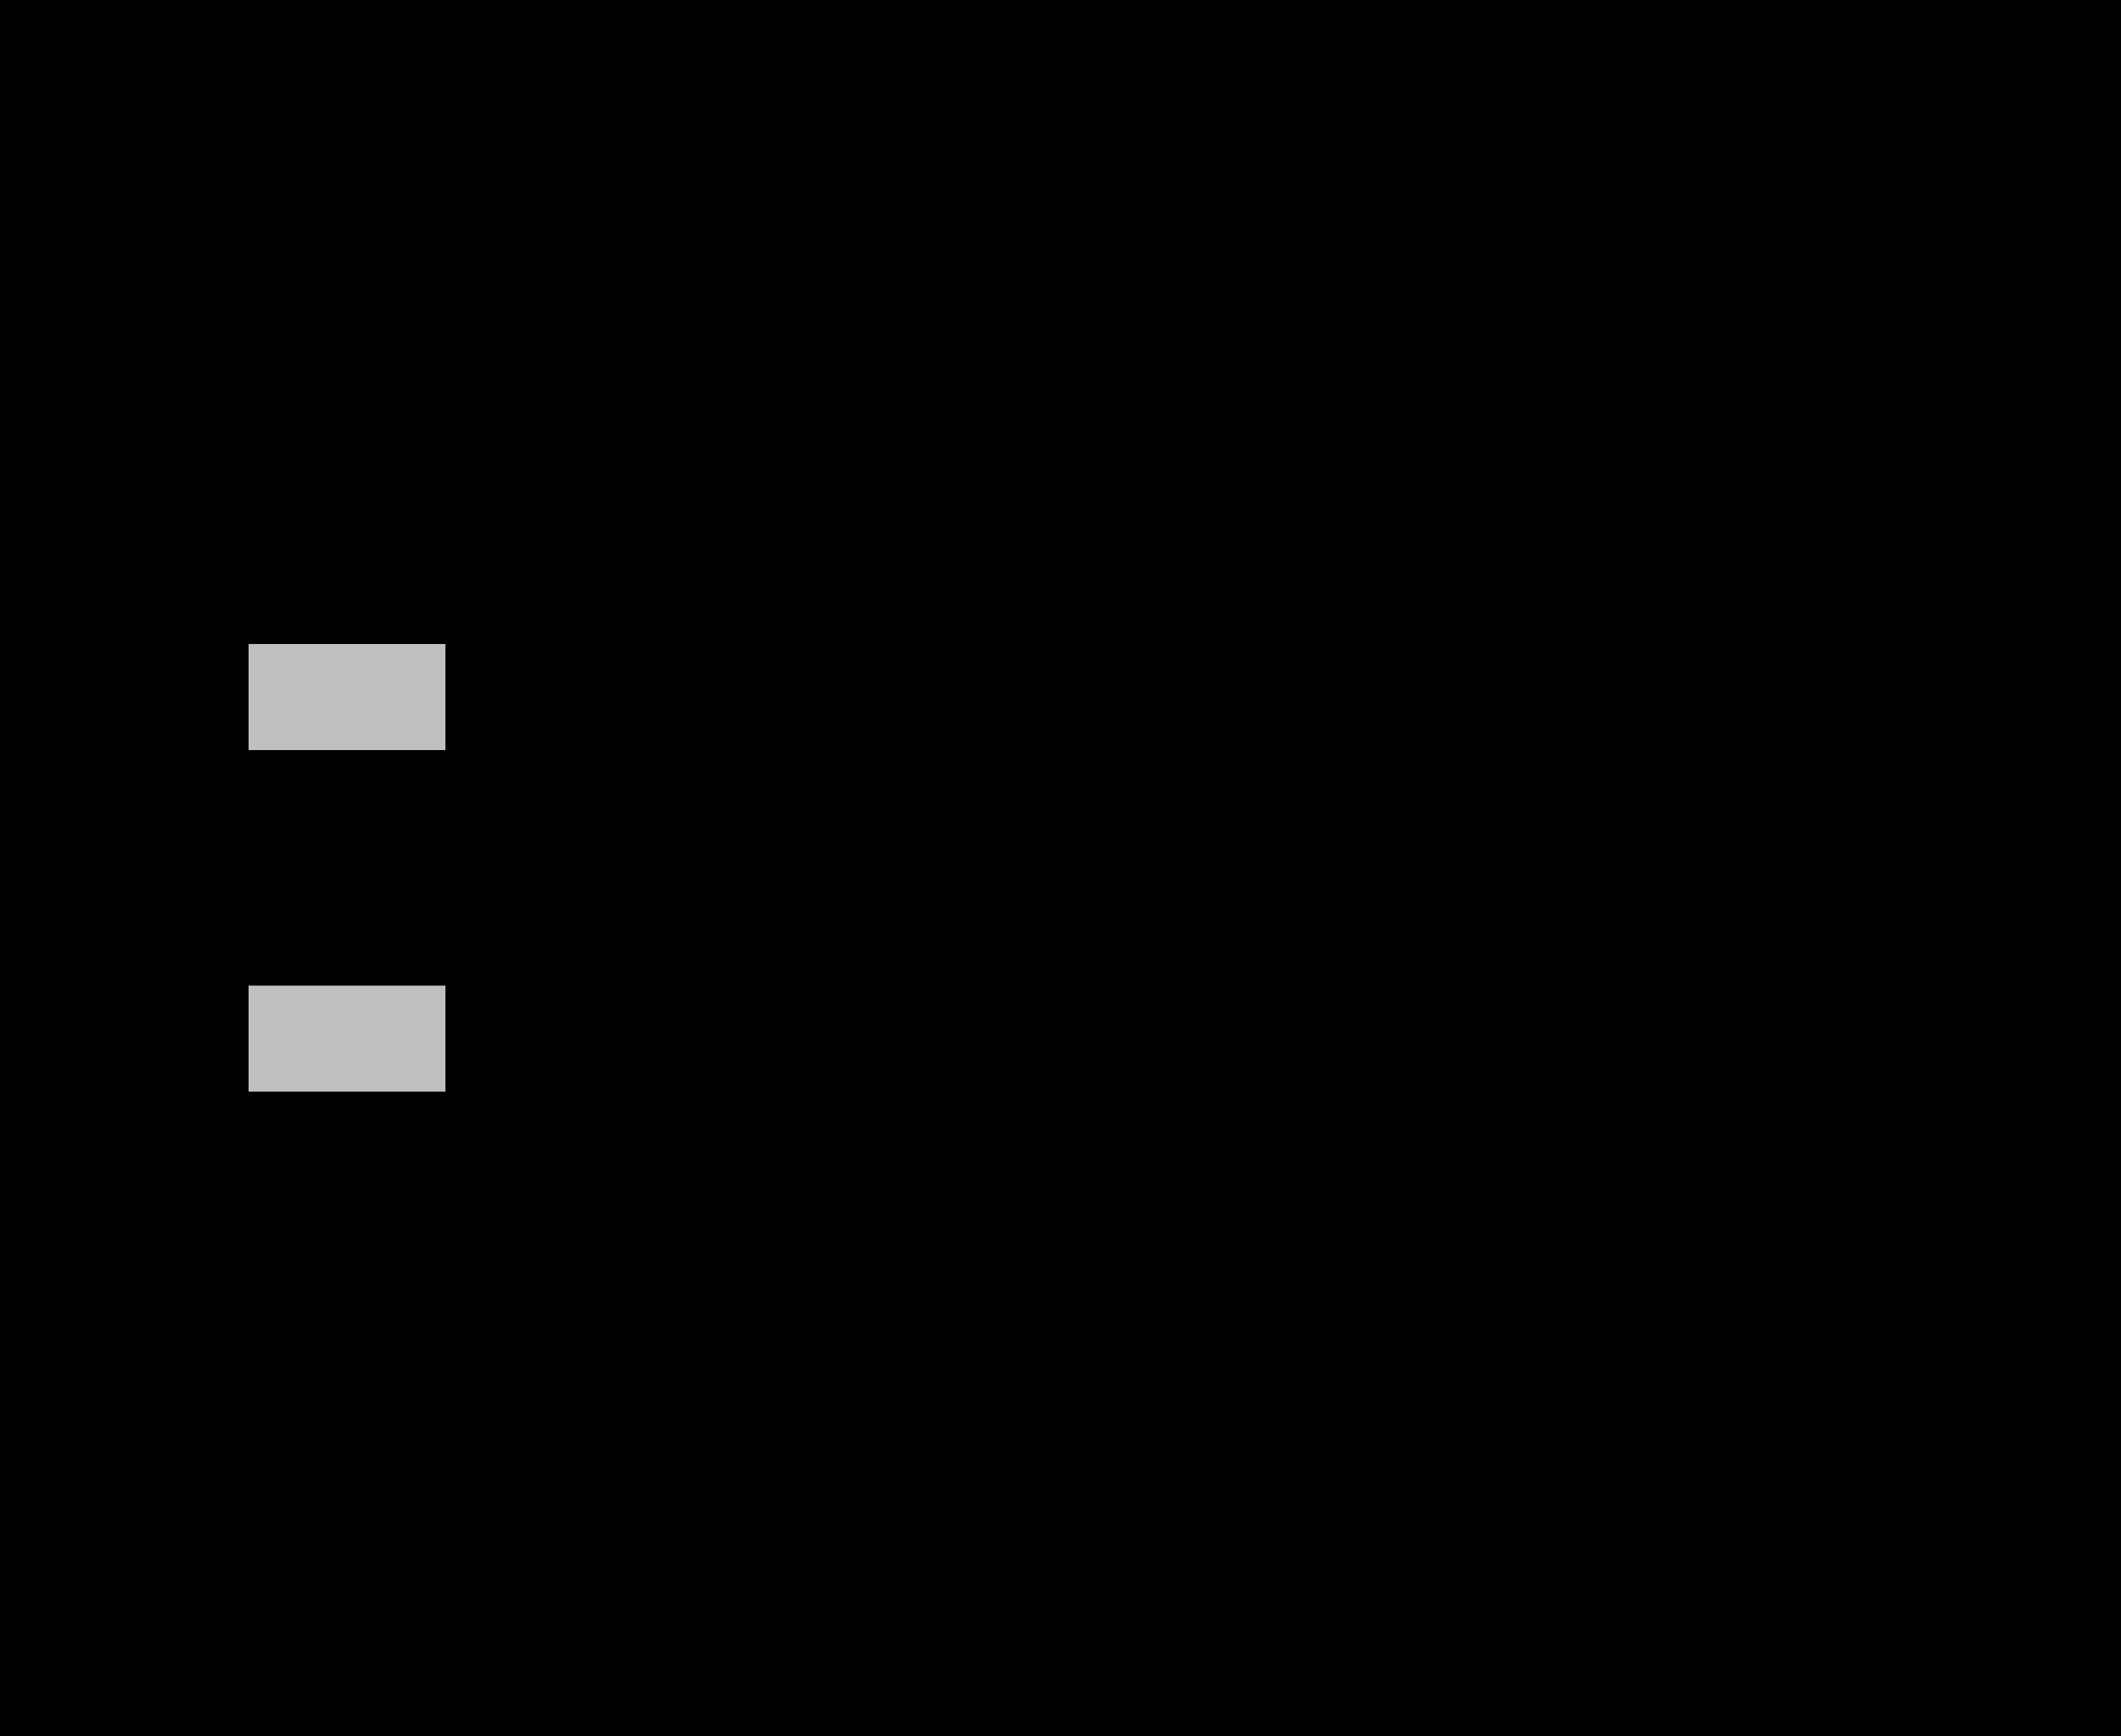
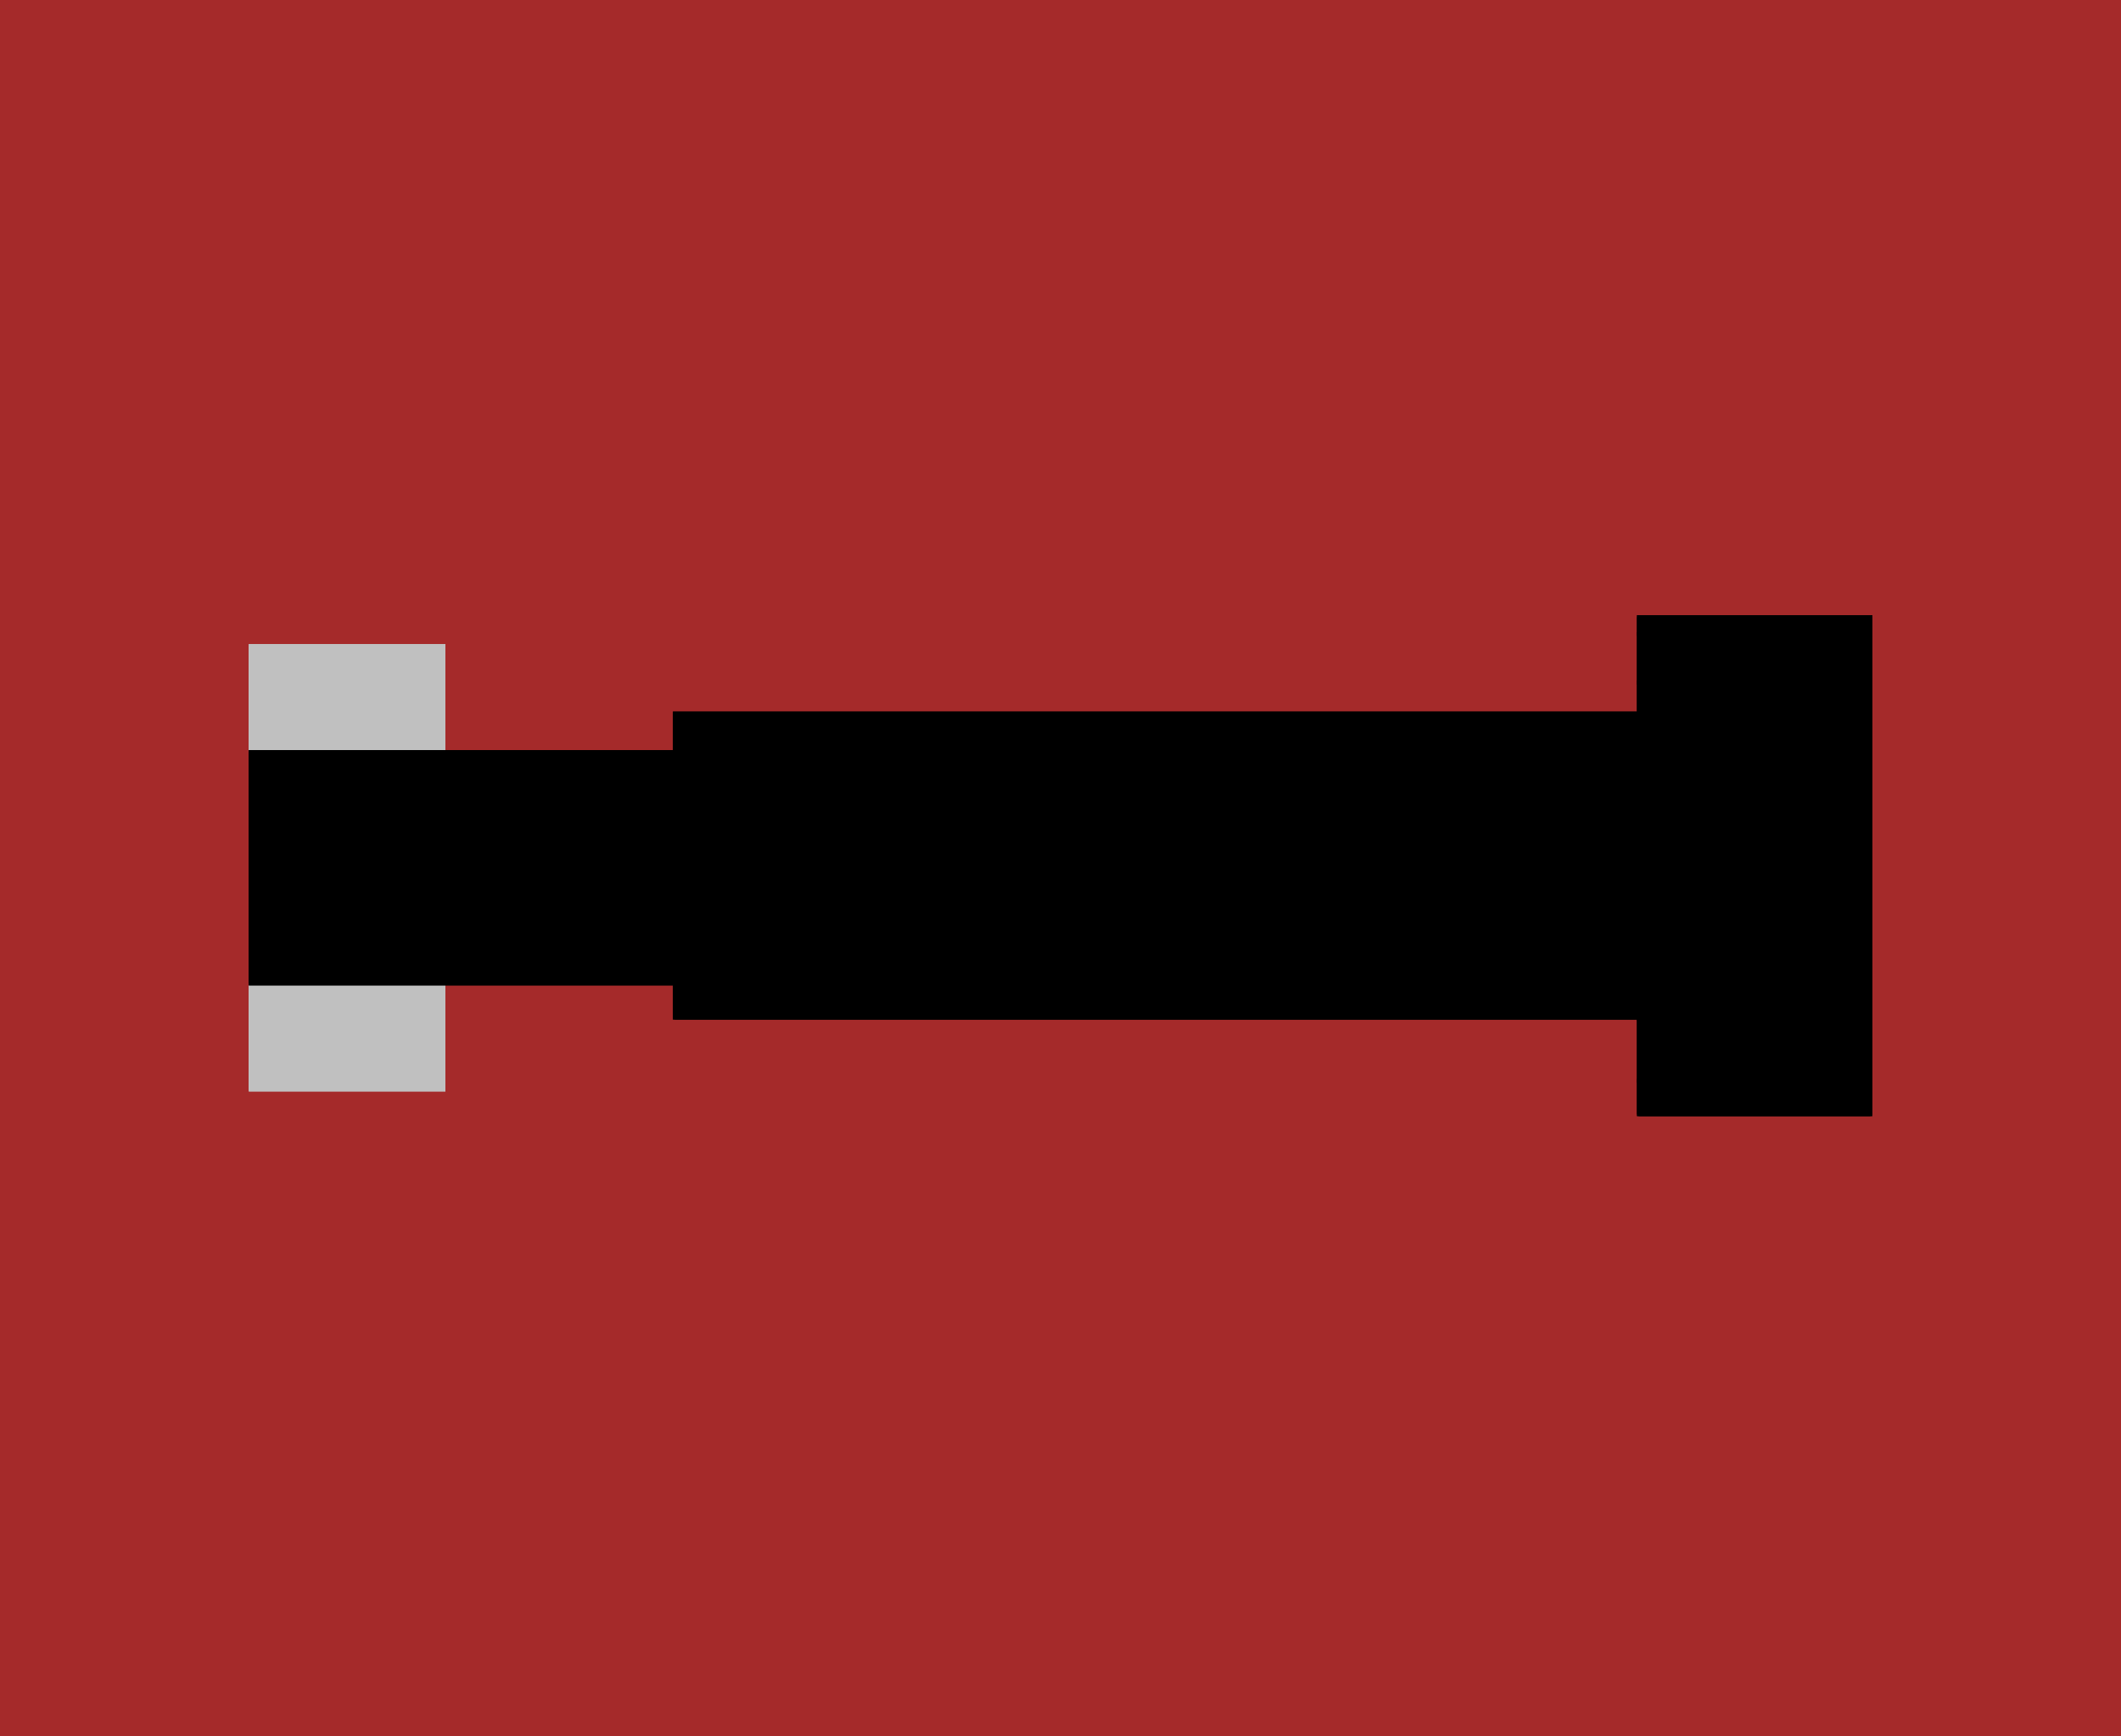
<svg xmlns="http://www.w3.org/2000/svg" baseProfile="tiny" height="45mm" width="55mm" viewBox="-27.5 -22.5 55 45" version="1.1" stroke="black" stroke-width=".1" fill="none">
-   <path fill="#000000" stroke="#000000" d="M-27.5 22.5 L-27.5 22.5 L27.5 22.5 L27.5 22.5 z" />
-   <path fill="#000000" stroke="#000000" d="M-27.5 -22.5 L-27.5 -22.5 L-27.5 22.5 L-27.5 22.5 z" />
-   <path fill="#000000" stroke="#000000" d="M27.5 -22.5 L27.5 -22.5 L-27.5 -22.5 L-27.5 -22.5 z" />
-   <path fill="#000000" stroke="#000000" d="M27.5 22.5 L27.5 22.5 L27.5 -22.5 L27.5 -22.5 z" />
-   <path fill="#000000" stroke="#000000" d="M-27.5 22.5 L27.5 22.5 L27.5 -22.5 L-27.5 -22.5 z" />
-   <path fill="#000000" stroke="#000000" d="M-27.5 22.5 L-27.5 -22.5 L27.5 -22.5 L27.5 22.5 z" />
-   <path fill="#000000" stroke="#000000" d="M-16 -2.875 L-16 -2.817 L-16 -2.598 L-10 -2.598 L-10 -3 L-16 -3 z" />
-   <path fill="#000000" stroke="#000000" d="M-16 -2.598 L-16 -2.099 L-16 -1.5 L-10 -1.5 L-10 -2.598 z" />
-   <path fill="#000000" stroke="#000000" d="M-10 -0.88 L-10 -1.5 L-16 -1.5 L-16 -0.818 L-16 0 L-10 0 z" />
-   <path fill="#000000" stroke="#000000" d="M-16 0.682 L-16 1.5 L-16 1.5 L-10 1.5 L-10 0.234 L-10 0 L-16 0 z" />
-   <path fill="#000000" stroke="#000000" d="M-10 1.879 L-10 1.5 L-16 1.5 L-16 1.999 L-16 2.598 L-10 2.598 z" />
-   <path fill="#000000" stroke="#000000" d="M-10 2.615 L-10 2.598 L-16 2.598 L-16 2.781 L-16 3 L-10 3 L-10 2.849 z" />
-   <path fill="#000000" stroke="#000000" d="M-16 2.817 L-16 2.598 L-10 2.598 L-10 3 L-16 3 z" />
-   <path fill="#000000" stroke="#000000" d="M-16 -0.682 L-16 -1.5 L-10 -1.5 L-10 -0.338 L-10 3.673940397442059e-16 L-16 3.673940397442059e-16 z" />
-   <path fill="#000000" stroke="#000000" d="M-10 1.613 L-10 2.451 L-10 2.598 L-16 2.598 L-16 2.099 L-16 1.842 L-16 1.5 L-10 1.5 z" />
-   <path fill="#000000" stroke="#000000" d="M-16 1.033 L-16 0.818 L-16 3.673940397442059e-16 L-10 3.673940397442059e-16 L-10 1.5 L-16 1.5 z" />
-   <path fill="#000000" stroke="#000000" d="M-10 -2.059 L-10 -1.5 L-16 -1.5 L-16 -1.5 L-16 -1.999 L-16 -2.598 L-10 -2.598 L-10 -2.597 L-10 -2.317 z" />
-   <path fill="#000000" stroke="#000000" d="M-16 -2.781 L-16 -2.875 L-16 -3 L-10 -3 L-10 -2.598 L-16 -2.598 z" />
-   <path fill="#000000" stroke="#000000" d="M-20 -3.45 L-20 -3.48 L-20 -4.84 L-20 -5.75 L-16 -5.75 L-16 -2.875 L-20 -2.875 z" />
-   <path fill="#000000" stroke="#000000" d="M-20 -5.175 L-20 -3.933 L-20 -2.875 L-16 -2.875 L-16 -5.75 L-20 -5.75 z" />
-   <path fill="#000000" stroke="#000000" d="M-20 2.988 L-20 3.45 L-20 4.007 L-20 5.133 L-20 5.75 L-16 5.75 L-16 2.875 L-20 2.875 z" />
-   <path fill="#000000" stroke="#000000" d="M-20 -2.503 L-20 -1.725 L-20 -0.531 L-20 1.339 L-20 2.875 L-16 2.875 L-16 -2.875 L-20 -2.875 z" />
-   <path fill="#000000" stroke="#000000" d="M-20 1.34 L-20 -1.233 L-20 -2.875 L-16 -2.875 L-16 2.875 L-20 2.875 L-20 1.725 z" />
-   <path fill="#000000" stroke="#000000" d="M-20 5.175 L-20 4.228 L-20 2.875 L-16 2.875 L-16 5.75 L-20 5.75 z" />
-   <path fill="#000000" stroke="#000000" d="M-16 2.875 L-16 5.75 L-16 2.875 L-16 -2.875 L-16 -5.75 L-16 -2.875 M-16 2.781 L-16 2.598 L-16 1.999 L-16 1.5 L-16 1.5 L-16 0.682 L-16 0 L-16 -0.818 L-16 -1.5 L-16 -2.099 L-16 -2.598 L-16 -2.817 L-16 -2.875 L-16 -3 L-16 -2.875 L-16 -2.781 L-16 -2.598 L-16 -1.999 L-16 -1.5 L-16 -1.5 L-16 -0.682 L-16 3.6739403974420594e-16 L-16 0.818 L-16 1.033 L-16 1.5 L-16 1.842 L-16 2.099 L-16 2.598 L-16 2.817 L-16 3 z" />
-   <path fill="#000000" stroke="#000000" d="M-10 -10 L-10 10 L-20 10 L-20 -10 z" />
-   <path fill="#000000" stroke="#000000" d="M-10 -10 L-10 -10 L-20 -10 L-20 -10 z" />
-   <path fill="#000000" stroke="#000000" d="M-10 -9 L-10 -10 L-20 -10 L-20 -9 z" />
-   <path fill="#000000" stroke="#000000" d="M-10 -8.56 L-10 -9 L-20 -9 L-20 -8.56 z" />
-   <path fill="#000000" stroke="#000000" d="M-10 -7.281 L-10 -8.56 L-20 -8.56 L-20 -7.281 z" />
-   <path fill="#000000" stroke="#000000" d="M-10 -5.29 L-10 -7.281 L-20 -7.281 L-20 -5.29 z" />
-   <path fill="#000000" stroke="#000000" d="M-10 -2.781 L-10 -5.29 L-20 -5.29 L-20 -2.781 z" />
-   <path fill="#000000" stroke="#000000" d="M-10 0 L-10 -2.781 L-20 -2.781 L-20 0 z" />
-   <path fill="#000000" stroke="#000000" d="M-10 2.781 L-10 0 L-20 0 L-20 2.781 z" />
-   <path fill="#000000" stroke="#000000" d="M-10 5.29 L-10 2.781 L-20 2.781 L-20 5.29 z" />
-   <path fill="#000000" stroke="#000000" d="M-10 7.281 L-10 5.29 L-20 5.29 L-20 7.281 z" />
-   <path fill="#000000" stroke="#000000" d="M-10 8.56 L-10 7.281 L-20 7.281 L-20 8.56 z" />
-   <path fill="#000000" stroke="#000000" d="M-10 9 L-10 8.56 L-20 8.56 L-20 9 z" />
-   <path fill="#000000" stroke="#000000" d="M-10 10 L-10 9 L-20 9 L-20 10 z" />
-   <path fill="#000000" stroke="#000000" d="M-10 10 L-10 10 L-20 10 L-20 10 z" />
-   <path fill="#000000" stroke="#000000" d="M-20 -2.781 L-20 -5.29 L-20 -7.281 L-20 -8.56 L-20 -9 L-20 -10 L-20 -10 L-20 10 L-20 10 L-20 9 L-20 8.56 L-20 7.281 L-20 5.29 L-20 2.781 L-20 0 M-20 2.875 L-20 1.339 L-20 -0.531 L-20 -1.725 L-20 -2.503 L-20 -2.875 L-20 -3.933 L-20 -5.175 L-20 -5.75 L-20 -4.84 L-20 -3.48 L-20 -3.45 L-20 -2.875 L-20 -1.233 L-20 1.34 L-20 1.725 L-20 2.875 L-20 4.228 L-20 5.175 L-20 5.75 L-20 5.133 L-20 4.007 L-20 3.45 L-20 2.988 z" />
-   <path fill="#000000" stroke="#000000" d="M-10 -2.781 L-10 0 L-10 2.781 L-10 5.29 L-10 7.281 L-10 8.56 L-10 9 L-10 10 L-10 10 L-10 -10 L-10 -10 L-10 -9 L-10 -8.56 L-10 -7.281 L-10 -5.29 M-10 1.5 L-10 3.6739403974420594e-16 L-10 -0.338 L-10 -1.5 L-10 -2.059 L-10 -2.317 L-10 -2.597 L-10 -2.598 L-10 -3 L-10 -2.598 L-10 -1.5 L-10 -0.88 L-10 0 L-10 0.234 L-10 1.5 L-10 1.879 L-10 2.598 L-10 2.615 L-10 2.849 L-10 3 L-10 3 L-10 2.598 L-10 2.451 L-10 1.613 z" />
-   <path fill="#000000" stroke="#000000" d="M15 -6.5 L15 -6.061 L20 -6.061 L20 -6.134 L20 -6.5 z" />
-   <path fill="#000000" stroke="#000000" d="M20 -5.013 L20 -5.619 L20 -6.061 L15 -6.061 L15 -4.804 L20 -4.804 z" />
-   <path fill="#000000" stroke="#000000" d="M20 -3.303 L20 -4.529 L20 -4.804 L15 -4.804 L15 -2.897 L20 -2.897 L20 -3.215 z" />
-   <path fill="#000000" stroke="#000000" d="M15 -6.061 L15 -6.5 L20 -6.5 L20 -6.427 L20 -6.061 z" />
-   <path fill="#000000" stroke="#000000" d="M20 3.561 L20 1.779 L15 1.779 L15 3.917 L20 3.917 z" />
-   <path fill="#000000" stroke="#000000" d="M15 3.917 L15 5.526 L20 5.526 L20 5.258 L20 3.917 z" />
-   <path fill="#000000" stroke="#000000" d="M20 1.489 L20 1.382 L20 -0.441 L20 -0.6 L15 -0.6 L15 1.779 L20 1.779 z" />
-   <path fill="#000000" stroke="#000000" d="M20 -0.983 L20 -1.94 L20 -2.897 L15 -2.897 L15 -0.6 L20 -0.6 z" />
-   <path fill="#000000" stroke="#000000" d="M20 6.246 L20 5.526 L15 5.526 L15 6.389 L20 6.389 z" />
-   <path fill="#000000" stroke="#000000" d="M20 6.389 L20 6.389 L20 6.389 L15 6.389 L15 6.389 L20 6.389 z" />
-   <path fill="#000000" stroke="#000000" d="M20 5.67 L20 5.722 L20 6.389 L15 6.389 L15 5.526 L20 5.526 z" />
-   <path fill="#000000" stroke="#000000" d="M20 5.526 L15 5.526 L15 3.917 L20 3.917 L20 4.068 L20 4.185 z" />
-   <path fill="#000000" stroke="#000000" d="M20 1.783 L20 2.135 L20 3.917 L15 3.917 L15 1.779 L20 1.779 z" />
-   <path fill="#000000" stroke="#000000" d="M15 1.779 L15 -0.6 L20 -0.6 L20 -0.203 L20 1.779 z" />
-   <path fill="#000000" stroke="#000000" d="M15 -4.804 L15 -6.061 L20 -6.061 L20 -5.851 L20 -4.804 z" />
-   <path fill="#000000" stroke="#000000" d="M15 -0.6 L15 -2.897 L20 -2.897 L20 -2.514 L20 -0.868 L20 -0.6 z" />
-   <path fill="#000000" stroke="#000000" d="M20 -4.486 L20 -3.576 L20 -2.897 L15 -2.897 L15 -4.804 L20 -4.804 z" />
-   <path fill="#000000" stroke="#000000" d="M15 -6.061 L15 -6.5 L15 -6.061 L15 -4.804 L15 -2.897 L15 -0.6 L15 1.779 L15 3.917 L15 5.526 L15 6.389 L15 6.389 L15 5.526 L15 3.917 L15 1.779 L15 -0.6 L15 -2.897 L15 -4.804 M15 -3.542 L15 -2.272 L15 -1.512 L15 -0.482 L15 1.418 L15 2.994 L15 3.884 L15 3.884 L15 2.994 L15 2.541 L15 1.418 L15 -0.395 L15 -0.482 L15 -0.856 L15 -2.272 L15 -3.542 L15 -4 z" />
-   <path fill="#000000" stroke="#000000" d="M10 -3.633 L10 -3.575 L10 -3.542 L15 -3.542 L15 -4 L10 -4 z" />
-   <path fill="#000000" stroke="#000000" d="M10 -2.526 L10 -2.32 L10 -2.272 L15 -2.272 L15 -3.542 L10 -3.542 z" />
-   <path fill="#000000" stroke="#000000" d="M10 -3.542 L10 -3.908 L10 -4 L15 -4 L15 -3.542 z" />
-   <path fill="#000000" stroke="#000000" d="M10 1.038 L10 1.339 L10 1.418 L15 1.418 L15 -0.482 L10 -0.482 z" />
-   <path fill="#000000" stroke="#000000" d="M10 2.994 L15 2.994 L15 1.418 L10 1.418 L10 2.679 z" />
-   <path fill="#000000" stroke="#000000" d="M10 3.706 L10 3.884 L15 3.884 L15 2.994 L10 2.994 z" />
-   <path fill="#000000" stroke="#000000" d="M15 -1.512 L15 -2.272 L10 -2.272 L10 -0.84 L10 -0.74 L10 -0.482 L15 -0.482 z" />
-   <path fill="#000000" stroke="#000000" d="M15 3.884 L15 3.884 L10 3.884 L10 3.884 L10 3.884 L10 3.884 z" />
-   <path fill="#000000" stroke="#000000" d="M15 2.994 L15 3.884 L10 3.884 L10 3.172 L10 2.994 z" />
-   <path fill="#000000" stroke="#000000" d="M15 -0.395 L15 1.418 L10 1.418 L10 0.733 L10 -0.102 L10 -0.482 L15 -0.482 z" />
-   <path fill="#000000" stroke="#000000" d="M15 2.541 L15 2.994 L10 2.994 L10 2.844 L10 1.734 L10 1.418 L15 1.418 z" />
-   <path fill="#000000" stroke="#000000" d="M10 -2.272 L10 -3.288 L10 -3.542 L15 -3.542 L15 -2.272 z" />
-   <path fill="#000000" stroke="#000000" d="M15 -0.856 L15 -0.482 L10 -0.482 L10 -1.849 L10 -1.914 L10 -2.272 L15 -2.272 z" />
-   <path fill="#000000" stroke="#000000" d="M10 10 L10 -10 L20 -10 L20 10 z" />
-   <path fill="#000000" stroke="#000000" d="M10 10 L10 10 L20 10 L20 10 z" />
-   <path fill="#000000" stroke="#000000" d="M10 9 L10 10 L20 10 L20 9 z" />
-   <path fill="#000000" stroke="#000000" d="M10 8.56 L10 9 L20 9 L20 8.56 z" />
-   <path fill="#000000" stroke="#000000" d="M10 7.281 L10 8.56 L20 8.56 L20 7.281 z" />
-   <path fill="#000000" stroke="#000000" d="M10 5.29 L10 7.281 L20 7.281 L20 5.29 z" />
-   <path fill="#000000" stroke="#000000" d="M10 2.781 L10 5.29 L20 5.29 L20 2.781 z" />
-   <path fill="#000000" stroke="#000000" d="M10 0 L10 2.781 L20 2.781 L20 0 z" />
-   <path fill="#000000" stroke="#000000" d="M10 -2.781 L10 0 L20 0 L20 -2.781 z" />
-   <path fill="#000000" stroke="#000000" d="M10 -5.29 L10 -2.781 L20 -2.781 L20 -5.29 z" />
-   <path fill="#000000" stroke="#000000" d="M10 -7.281 L10 -5.29 L20 -5.29 L20 -7.281 z" />
-   <path fill="#000000" stroke="#000000" d="M10 -8.56 L10 -7.281 L20 -7.281 L20 -8.56 z" />
-   <path fill="#000000" stroke="#000000" d="M10 -9 L10 -8.56 L20 -8.56 L20 -9 z" />
-   <path fill="#000000" stroke="#000000" d="M10 -10 L10 -9 L20 -9 L20 -10 z" />
-   <path fill="#000000" stroke="#000000" d="M10 -10 L10 -10 L20 -10 L20 -10 z" />
-   <path fill="#000000" stroke="#000000" d="M20 2.781 L20 5.29 L20 7.281 L20 8.56 L20 9 L20 10 L20 10 L20 -10 L20 -10 L20 -9 L20 -8.56 L20 -7.281 L20 -5.29 L20 -2.781 L20 0 M20 -3.215 L20 -2.897 L20 -1.94 L20 -0.983 L20 -0.6 L20 -0.441 L20 1.382 L20 1.489 L20 1.779 L20 3.561 L20 3.917 L20 5.258 L20 5.526 L20 6.246 L20 6.389 L20 6.389 L20 6.389 L20 6.389 L20 5.722 L20 5.67 L20 5.526 L20 4.185 L20 4.068 L20 3.917 L20 2.135 L20 1.783 L20 1.779 L20 -0.203 L20 -0.6 L20 -0.868 L20 -2.514 L20 -2.897 L20 -3.576 L20 -4.486 L20 -4.804 L20 -5.851 L20 -6.061 L20 -6.427 L20 -6.5 L20 -6.134 L20 -6.061 L20 -5.619 L20 -5.013 L20 -4.804 L20 -4.529 L20 -3.303 z" />
-   <path fill="#000000" stroke="#000000" d="M10 2.781 L10 0 L10 -2.781 L10 -5.29 L10 -7.281 L10 -8.56 L10 -9 L10 -10 L10 -10 L10 10 L10 10 L10 9 L10 8.56 L10 7.281 L10 5.29 M10 -4 L10 -3.908 L10 -3.542 L10 -3.288 L10 -2.272 L10 -1.914 L10 -1.849 L10 -0.482 L10 -0.102 L10 0.733 L10 1.418 L10 1.734 L10 2.844 L10 2.994 L10 3.172 L10 3.884 L10 3.884 L10 3.884 L10 3.884 L10 3.706 L10 2.994 L10 2.679 L10 1.418 L10 1.339 L10 1.038 L10 -0.482 L10 -0.74 L10 -0.84 L10 -2.272 L10 -2.32 L10 -2.526 L10 -3.542 L10 -3.575 L10 -3.633 z" />
+   <path fill="#a52a2a" stroke="#a52a2a" d="M-27.5 22.5 L-27.5 22.5 L27.5 22.5 L27.5 22.5 z" />
+   <path fill="#a52a2a" stroke="#a52a2a" d="M-27.5 -22.5 L-27.5 -22.5 L-27.5 22.5 L-27.5 22.5 z" />
+   <path fill="#a52a2a" stroke="#a52a2a" d="M27.5 -22.5 L27.5 -22.5 L-27.5 -22.5 L-27.5 -22.5 z" />
+   <path fill="#a52a2a" stroke="#a52a2a" d="M27.5 22.5 L27.5 22.5 L27.5 -22.5 L27.5 -22.5 z" />
+   <path fill="#a52a2a" stroke="#a52a2a" d="M-27.5 22.5 L27.5 22.5 L27.5 -22.5 L-27.5 -22.5 z" />
+   <path fill="#a52a2a" stroke="#a52a2a" d="M-27.5 22.5 L-27.5 -22.5 L27.5 -22.5 L27.5 22.5 z" />
+   <path fill="#a52a2a" stroke="#a52a2a" d="M-16 -2.875 L-16 -2.817 L-16 -2.598 L-10 -2.598 L-10 -3 L-16 -3 z" />
+   <path fill="#a52a2a" stroke="#a52a2a" d="M-16 -2.598 L-16 -2.099 L-16 -1.5 L-10 -1.5 L-10 -2.598 z" />
+   <path fill="#a52a2a" stroke="#a52a2a" d="M-10 -0.88 L-10 -1.5 L-16 -1.5 L-16 -0.818 L-16 0 L-10 0 z" />
+   <path fill="#a52a2a" stroke="#a52a2a" d="M-16 0.682 L-16 1.5 L-16 1.5 L-10 1.5 L-10 0.234 L-10 0 L-16 0 z" />
+   <path fill="#a52a2a" stroke="#a52a2a" d="M-10 1.879 L-10 1.5 L-16 1.5 L-16 1.999 L-16 2.598 L-10 2.598 z" />
+   <path fill="#a52a2a" stroke="#a52a2a" d="M-10 2.615 L-10 2.598 L-16 2.598 L-16 2.781 L-16 3 L-10 3 L-10 2.849 z" />
+   <path fill="#a52a2a" stroke="#a52a2a" d="M-10 3 L-16 3 L-16 2.817 L-16 2.598 L-10 2.598 z" />
+   <path fill="#a52a2a" stroke="#a52a2a" d="M-16 -0.682 L-16 -1.5 L-10 -1.5 L-10 -0.338 L-10 3.673940397442059e-16 L-16 3.673940397442059e-16 z" />
+   <path fill="#a52a2a" stroke="#a52a2a" d="M-10 1.613 L-10 2.451 L-10 2.598 L-16 2.598 L-16 2.099 L-16 1.842 L-16 1.5 L-10 1.5 z" />
+   <path fill="#a52a2a" stroke="#a52a2a" d="M-16 1.033 L-16 0.818 L-16 3.673940397442059e-16 L-10 3.673940397442059e-16 L-10 1.5 L-16 1.5 z" />
+   <path fill="#a52a2a" stroke="#a52a2a" d="M-10 -2.059 L-10 -1.5 L-16 -1.5 L-16 -1.5 L-16 -1.999 L-16 -2.598 L-10 -2.598 L-10 -2.597 L-10 -2.317 z" />
+   <path fill="#a52a2a" stroke="#a52a2a" d="M-16 -2.781 L-16 -2.875 L-16 -3 L-10 -3 L-10 -2.598 L-16 -2.598 z" />
+   <path fill="#a52a2a" stroke="#a52a2a" d="M-20 -3.45 L-20 -3.48 L-20 -4.84 L-20 -5.75 L-16 -5.75 L-16 -2.875 L-20 -2.875 z" />
+   <path fill="#a52a2a" stroke="#a52a2a" d="M-20 -5.175 L-20 -3.933 L-20 -2.875 L-16 -2.875 L-16 -5.75 L-20 -5.75 z" />
+   <path fill="#a52a2a" stroke="#a52a2a" d="M-20 2.988 L-20 3.45 L-20 4.007 L-20 5.133 L-20 5.75 L-16 5.75 L-16 2.875 L-20 2.875 z" />
+   <path fill="#a52a2a" stroke="#a52a2a" d="M-20 -2.503 L-20 -1.725 L-20 -0.531 L-20 1.339 L-20 2.875 L-16 2.875 L-16 -2.875 L-20 -2.875 z" />
+   <path fill="#a52a2a" stroke="#a52a2a" d="M-20 1.34 L-20 -1.233 L-20 -2.875 L-16 -2.875 L-16 2.875 L-20 2.875 L-20 1.725 z" />
+   <path fill="#a52a2a" stroke="#a52a2a" d="M-20 5.175 L-20 4.228 L-20 2.875 L-16 2.875 L-16 5.75 L-20 5.75 z" />
+   <path fill="#a52a2a" stroke="#a52a2a" d="M-16 2.875 L-16 5.75 L-16 2.875 L-16 -2.875 L-16 -5.75 L-16 -2.875 M-16 2.817 L-16 3 L-16 2.781 L-16 2.598 L-16 1.999 L-16 1.5 L-16 1.5 L-16 0.682 L-16 0 L-16 -0.818 L-16 -1.5 L-16 -2.099 L-16 -2.598 L-16 -2.817 L-16 -2.875 L-16 -3 L-16 -2.875 L-16 -2.781 L-16 -2.598 L-16 -1.999 L-16 -1.5 L-16 -1.5 L-16 -0.682 L-16 3.6739403974420594e-16 L-16 0.818 L-16 1.033 L-16 1.5 L-16 1.842 L-16 2.099 L-16 2.598 z" />
+   <path fill="#a52a2a" stroke="#a52a2a" d="M-10 -10 L-10 10 L-20 10 L-20 -10 z" />
+   <path fill="#a52a2a" stroke="#a52a2a" d="M-10 -10 L-10 -10 L-20 -10 L-20 -10 z" />
+   <path fill="#a52a2a" stroke="#a52a2a" d="M-10 -9 L-10 -10 L-20 -10 L-20 -9 z" />
+   <path fill="#a52a2a" stroke="#a52a2a" d="M-10 -8.56 L-10 -9 L-20 -9 L-20 -8.56 z" />
+   <path fill="#a52a2a" stroke="#a52a2a" d="M-10 -7.281 L-10 -8.56 L-20 -8.56 L-20 -7.281 z" />
+   <path fill="#a52a2a" stroke="#a52a2a" d="M-10 -5.29 L-10 -7.281 L-20 -7.281 L-20 -5.29 z" />
+   <path fill="#a52a2a" stroke="#a52a2a" d="M-10 -2.781 L-10 -5.29 L-20 -5.29 L-20 -2.781 z" />
+   <path fill="#a52a2a" stroke="#a52a2a" d="M-10 0 L-10 -2.781 L-20 -2.781 L-20 0 z" />
+   <path fill="#a52a2a" stroke="#a52a2a" d="M-10 2.781 L-10 0 L-20 0 L-20 2.781 z" />
+   <path fill="#a52a2a" stroke="#a52a2a" d="M-10 5.29 L-10 2.781 L-20 2.781 L-20 5.29 z" />
+   <path fill="#a52a2a" stroke="#a52a2a" d="M-10 7.281 L-10 5.29 L-20 5.29 L-20 7.281 z" />
+   <path fill="#a52a2a" stroke="#a52a2a" d="M-10 8.56 L-10 7.281 L-20 7.281 L-20 8.56 z" />
+   <path fill="#a52a2a" stroke="#a52a2a" d="M-10 9 L-10 8.56 L-20 8.56 L-20 9 z" />
+   <path fill="#a52a2a" stroke="#a52a2a" d="M-10 10 L-10 9 L-20 9 L-20 10 z" />
+   <path fill="#a52a2a" stroke="#a52a2a" d="M-10 10 L-10 10 L-20 10 L-20 10 z" />
+   <path fill="#a52a2a" stroke="#a52a2a" d="M-20 -2.781 L-20 -5.29 L-20 -7.281 L-20 -8.56 L-20 -9 L-20 -10 L-20 -10 L-20 10 L-20 10 L-20 9 L-20 8.56 L-20 7.281 L-20 5.29 L-20 2.781 L-20 0 M-20 2.875 L-20 1.339 L-20 -0.531 L-20 -1.725 L-20 -2.503 L-20 -2.875 L-20 -3.933 L-20 -5.175 L-20 -5.75 L-20 -4.84 L-20 -3.48 L-20 -3.45 L-20 -2.875 L-20 -1.233 L-20 1.34 L-20 1.725 L-20 2.875 L-20 4.228 L-20 5.175 L-20 5.75 L-20 5.133 L-20 4.007 L-20 3.45 L-20 2.988 z" />
+   <path fill="#a52a2a" stroke="#a52a2a" d="M-10 -2.781 L-10 0 L-10 2.781 L-10 5.29 L-10 7.281 L-10 8.56 L-10 9 L-10 10 L-10 10 L-10 -10 L-10 -10 L-10 -9 L-10 -8.56 L-10 -7.281 L-10 -5.29 M-10 1.5 L-10 3.6739403974420594e-16 L-10 -0.338 L-10 -1.5 L-10 -2.059 L-10 -2.317 L-10 -2.597 L-10 -2.598 L-10 -3 L-10 -2.598 L-10 -1.5 L-10 -0.88 L-10 0 L-10 0.234 L-10 1.5 L-10 1.879 L-10 2.598 L-10 2.615 L-10 2.849 L-10 3 L-10 3 L-10 2.598 L-10 2.451 L-10 1.613 z" />
+   <path fill="#a52a2a" stroke="#a52a2a" d="M15 -6.5 L15 -6.061 L20 -6.061 L20 -6.134 L20 -6.5 z" />
+   <path fill="#a52a2a" stroke="#a52a2a" d="M20 -5.013 L20 -5.619 L20 -6.061 L15 -6.061 L15 -4.804 L20 -4.804 z" />
+   <path fill="#a52a2a" stroke="#a52a2a" d="M20 -3.303 L20 -4.529 L20 -4.804 L15 -4.804 L15 -2.897 L20 -2.897 L20 -3.215 z" />
+   <path fill="#a52a2a" stroke="#a52a2a" d="M15 -6.061 L15 -6.5 L20 -6.5 L20 -6.427 L20 -6.061 z" />
+   <path fill="#a52a2a" stroke="#a52a2a" d="M20 3.561 L20 1.779 L15 1.779 L15 3.917 L20 3.917 z" />
+   <path fill="#a52a2a" stroke="#a52a2a" d="M15 3.917 L15 5.526 L20 5.526 L20 5.258 L20 3.917 z" />
+   <path fill="#a52a2a" stroke="#a52a2a" d="M20 1.489 L20 1.382 L20 -0.441 L20 -0.6 L15 -0.6 L15 1.779 L20 1.779 z" />
+   <path fill="#a52a2a" stroke="#a52a2a" d="M20 -0.983 L20 -1.94 L20 -2.897 L15 -2.897 L15 -0.6 L20 -0.6 z" />
+   <path fill="#a52a2a" stroke="#a52a2a" d="M20 6.246 L20 5.526 L15 5.526 L15 6.389 L20 6.389 z" />
+   <path fill="#a52a2a" stroke="#a52a2a" d="M20 6.389 L20 6.389 L20 6.389 L15 6.389 L15 6.389 L20 6.389 z" />
+   <path fill="#a52a2a" stroke="#a52a2a" d="M20 5.67 L20 5.722 L20 6.389 L15 6.389 L15 5.526 L20 5.526 z" />
+   <path fill="#a52a2a" stroke="#a52a2a" d="M20 5.526 L15 5.526 L15 3.917 L20 3.917 L20 4.068 L20 4.185 z" />
+   <path fill="#a52a2a" stroke="#a52a2a" d="M20 1.783 L20 2.135 L20 3.917 L15 3.917 L15 1.779 L20 1.779 z" />
+   <path fill="#a52a2a" stroke="#a52a2a" d="M15 1.779 L15 -0.6 L20 -0.6 L20 -0.203 L20 1.779 z" />
+   <path fill="#a52a2a" stroke="#a52a2a" d="M15 -4.804 L15 -6.061 L20 -6.061 L20 -5.851 L20 -4.804 z" />
+   <path fill="#a52a2a" stroke="#a52a2a" d="M15 -0.6 L15 -2.897 L20 -2.897 L20 -2.514 L20 -0.868 L20 -0.6 z" />
+   <path fill="#a52a2a" stroke="#a52a2a" d="M20 -4.486 L20 -3.576 L20 -2.897 L15 -2.897 L15 -4.804 L20 -4.804 z" />
+   <path fill="#a52a2a" stroke="#a52a2a" d="M15 -6.061 L15 -6.5 L15 -6.061 L15 -4.804 L15 -2.897 L15 -0.6 L15 1.779 L15 3.917 L15 5.526 L15 6.389 L15 6.389 L15 5.526 L15 3.917 L15 1.779 L15 -0.6 L15 -2.897 L15 -4.804 M15 -3.542 L15 -2.272 L15 -1.512 L15 -0.482 L15 1.418 L15 2.994 L15 3.884 L15 3.884 L15 2.994 L15 2.541 L15 1.418 L15 -0.395 L15 -0.482 L15 -0.856 L15 -2.272 L15 -3.542 L15 -4 z" />
+   <path fill="#a52a2a" stroke="#a52a2a" d="M10 -3.633 L10 -3.575 L10 -3.542 L15 -3.542 L15 -4 L10 -4 z" />
+   <path fill="#a52a2a" stroke="#a52a2a" d="M10 -2.526 L10 -2.32 L10 -2.272 L15 -2.272 L15 -3.542 L10 -3.542 z" />
+   <path fill="#a52a2a" stroke="#a52a2a" d="M10 -3.542 L10 -3.908 L10 -4 L15 -4 L15 -3.542 z" />
+   <path fill="#a52a2a" stroke="#a52a2a" d="M10 1.038 L10 1.339 L10 1.418 L15 1.418 L15 -0.482 L10 -0.482 z" />
+   <path fill="#a52a2a" stroke="#a52a2a" d="M10 2.994 L15 2.994 L15 1.418 L10 1.418 L10 2.679 z" />
+   <path fill="#a52a2a" stroke="#a52a2a" d="M10 3.706 L10 3.884 L15 3.884 L15 2.994 L10 2.994 z" />
+   <path fill="#a52a2a" stroke="#a52a2a" d="M15 -1.512 L15 -2.272 L10 -2.272 L10 -0.84 L10 -0.74 L10 -0.482 L15 -0.482 z" />
+   <path fill="#a52a2a" stroke="#a52a2a" d="M15 3.884 L15 3.884 L10 3.884 L10 3.884 L10 3.884 L10 3.884 z" />
+   <path fill="#a52a2a" stroke="#a52a2a" d="M15 2.994 L15 3.884 L10 3.884 L10 3.172 L10 2.994 z" />
+   <path fill="#a52a2a" stroke="#a52a2a" d="M15 -0.395 L15 1.418 L10 1.418 L10 0.733 L10 -0.102 L10 -0.482 L15 -0.482 z" />
+   <path fill="#a52a2a" stroke="#a52a2a" d="M15 2.541 L15 2.994 L10 2.994 L10 2.844 L10 1.734 L10 1.418 L15 1.418 z" />
+   <path fill="#a52a2a" stroke="#a52a2a" d="M10 -2.272 L10 -3.288 L10 -3.542 L15 -3.542 L15 -2.272 z" />
+   <path fill="#a52a2a" stroke="#a52a2a" d="M15 -0.856 L15 -0.482 L10 -0.482 L10 -1.849 L10 -1.914 L10 -2.272 L15 -2.272 z" />
+   <path fill="#a52a2a" stroke="#a52a2a" d="M10 10 L10 -10 L20 -10 L20 10 z" />
+   <path fill="#a52a2a" stroke="#a52a2a" d="M10 10 L10 10 L20 10 L20 10 z" />
+   <path fill="#a52a2a" stroke="#a52a2a" d="M10 9 L10 10 L20 10 L20 9 z" />
+   <path fill="#a52a2a" stroke="#a52a2a" d="M10 8.56 L10 9 L20 9 L20 8.56 z" />
+   <path fill="#a52a2a" stroke="#a52a2a" d="M10 7.281 L10 8.56 L20 8.56 L20 7.281 z" />
+   <path fill="#a52a2a" stroke="#a52a2a" d="M10 5.29 L10 7.281 L20 7.281 L20 5.29 z" />
+   <path fill="#a52a2a" stroke="#a52a2a" d="M10 2.781 L10 5.29 L20 5.29 L20 2.781 z" />
+   <path fill="#a52a2a" stroke="#a52a2a" d="M10 0 L10 2.781 L20 2.781 L20 0 z" />
+   <path fill="#a52a2a" stroke="#a52a2a" d="M10 -2.781 L10 0 L20 0 L20 -2.781 z" />
+   <path fill="#a52a2a" stroke="#a52a2a" d="M10 -5.29 L10 -2.781 L20 -2.781 L20 -5.29 z" />
+   <path fill="#a52a2a" stroke="#a52a2a" d="M10 -7.281 L10 -5.29 L20 -5.29 L20 -7.281 z" />
+   <path fill="#a52a2a" stroke="#a52a2a" d="M10 -8.56 L10 -7.281 L20 -7.281 L20 -8.56 z" />
+   <path fill="#a52a2a" stroke="#a52a2a" d="M10 -9 L10 -8.56 L20 -8.56 L20 -9 z" />
+   <path fill="#a52a2a" stroke="#a52a2a" d="M10 -10 L10 -9 L20 -9 L20 -10 z" />
+   <path fill="#a52a2a" stroke="#a52a2a" d="M10 -10 L10 -10 L20 -10 L20 -10 z" />
+   <path fill="#a52a2a" stroke="#a52a2a" d="M20 2.781 L20 5.29 L20 7.281 L20 8.56 L20 9 L20 10 L20 10 L20 -10 L20 -10 L20 -9 L20 -8.56 L20 -7.281 L20 -5.29 L20 -2.781 L20 0 M20 -3.215 L20 -2.897 L20 -1.94 L20 -0.983 L20 -0.6 L20 -0.441 L20 1.382 L20 1.489 L20 1.779 L20 3.561 L20 3.917 L20 5.258 L20 5.526 L20 6.246 L20 6.389 L20 6.389 L20 6.389 L20 6.389 L20 5.722 L20 5.67 L20 5.526 L20 4.185 L20 4.068 L20 3.917 L20 2.135 L20 1.783 L20 1.779 L20 -0.203 L20 -0.6 L20 -0.868 L20 -2.514 L20 -2.897 L20 -3.576 L20 -4.486 L20 -4.804 L20 -5.851 L20 -6.061 L20 -6.427 L20 -6.5 L20 -6.134 L20 -6.061 L20 -5.619 L20 -5.013 L20 -4.804 L20 -4.529 L20 -3.303 z" />
+   <path fill="#a52a2a" stroke="#a52a2a" d="M10 2.781 L10 0 L10 -2.781 L10 -5.29 L10 -7.281 L10 -8.56 L10 -9 L10 -10 L10 -10 L10 10 L10 10 L10 9 L10 8.56 L10 7.281 L10 5.29 M10 -4 L10 -3.908 L10 -3.542 L10 -3.288 L10 -2.272 L10 -1.914 L10 -1.849 L10 -0.482 L10 -0.102 L10 0.733 L10 1.418 L10 1.734 L10 2.844 L10 2.994 L10 3.172 L10 3.884 L10 3.884 L10 3.884 L10 3.884 L10 3.706 L10 2.994 L10 2.679 L10 1.418 L10 1.339 L10 1.038 L10 -0.482 L10 -0.74 L10 -0.84 L10 -2.272 L10 -2.32 L10 -2.526 L10 -3.542 L10 -3.575 L10 -3.633 z" />
  <path fill="#c0c0c0" stroke="#c0c0c0" d="M-16 -5.75 L-21 -5.75 L-21 -2.875 L-16 -2.875 z" />
  <path fill="#c0c0c0" stroke="#c0c0c0" d="M-16 -2.875 L-21 -2.875 L-21 -5.75 L-16 -5.75 z" />
  <path fill="#c0c0c0" stroke="#c0c0c0" d="M-16 5.75 L-21 5.75 L-21 2.875 L-16 2.875 z" />
  <path fill="#c0c0c0" stroke="#c0c0c0" d="M-16 2.875 L-21 2.875 L-21 -2.875 L-16 -2.875 z" />
  <path fill="#c0c0c0" stroke="#c0c0c0" d="M-16 -2.875 L-21 -2.875 L-21 2.875 L-16 2.875 z" />
  <path fill="#c0c0c0" stroke="#c0c0c0" d="M-16 2.875 L-21 2.875 L-21 5.75 L-16 5.75 z" />
  <path fill="#c0c0c0" stroke="#c0c0c0" d="M-16 -5.75 L-16 -2.875 L-16 2.875 L-16 5.75 L-16 2.875 L-16 -2.875 z" />
  <path fill="#c0c0c0" stroke="#c0c0c0" d="M-21 -5.75 L-21 -2.875 L-21 2.875 L-21 5.75 L-21 2.875 L-21 -2.875 z" />
  <path fill="#000000" stroke="#000000" d="M-10 -2.598 L-21 -2.598 L-21 -3 L-10 -3 z" />
  <path fill="#000000" stroke="#000000" d="M-10 -1.5 L-21 -1.5 L-21 -2.598 L-10 -2.598 z" />
  <path fill="#000000" stroke="#000000" d="M-10 0 L-21 0 L-21 -1.5 L-10 -1.5 z" />
  <path fill="#000000" stroke="#000000" d="M-10 1.5 L-21 1.5 L-21 0 L-10 0 z" />
  <path fill="#000000" stroke="#000000" d="M-10 2.598 L-21 2.598 L-21 1.5 L-10 1.5 z" />
  <path fill="#000000" stroke="#000000" d="M-10 3 L-21 3 L-21 2.598 L-10 2.598 z" />
  <path fill="#000000" stroke="#000000" d="M-10 2.598 L-21 2.598 L-21 3 L-10 3 z" />
  <path fill="#000000" stroke="#000000" d="M-10 -1.5 L-21 -1.5 L-21 3.673940397442059e-16 L-10 3.673940397442059e-16 z" />
  <path fill="#000000" stroke="#000000" d="M-10 1.5 L-21 1.5 L-21 2.598 L-10 2.598 z" />
  <path fill="#000000" stroke="#000000" d="M-10 3.673940397442059e-16 L-21 3.673940397442059e-16 L-21 1.5 L-10 1.5 z" />
  <path fill="#000000" stroke="#000000" d="M-10 -2.598 L-21 -2.598 L-21 -1.5 L-10 -1.5 z" />
  <path fill="#000000" stroke="#000000" d="M-10 -3 L-21 -3 L-21 -2.598 L-10 -2.598 z" />
  <path fill="#000000" stroke="#000000" d="M-10 -2.598 L-10 -3 L-10 -2.598 L-10 -1.5 L-10 3.6739403974420594e-16 L-10 1.5 L-10 2.598 L-10 3 L-10 2.598 L-10 1.5 L-10 0 L-10 -1.5 z" />
  <path fill="#000000" stroke="#000000" d="M-21 -2.598 L-21 -1.5 L-21 0 L-21 1.5 L-21 2.598 L-21 3 L-21 2.598 L-21 1.5 L-21 3.6739403974420594e-16 L-21 -1.5 L-21 -2.598 L-21 -3 z" />
  <path fill="#000000" stroke="#000000" d="M-10 -3.542 L-10 -4 L15 -4 L15 -3.542 z" />
  <path fill="#000000" stroke="#000000" d="M-10 -2.272 L-10 -3.542 L15 -3.542 L15 -2.272 z" />
  <path fill="#000000" stroke="#000000" d="M-10 -4 L-10 -3.542 L15 -3.542 L15 -4 z" />
  <path fill="#000000" stroke="#000000" d="M-10 1.418 L-10 -0.482 L15 -0.482 L15 1.418 z" />
  <path fill="#000000" stroke="#000000" d="M-10 2.994 L-10 1.418 L15 1.418 L15 2.994 z" />
  <path fill="#000000" stroke="#000000" d="M-10 3.884 L-10 2.994 L15 2.994 L15 3.884 z" />
  <path fill="#000000" stroke="#000000" d="M-10 -0.482 L-10 -2.272 L15 -2.272 L15 -0.482 z" />
  <path fill="#000000" stroke="#000000" d="M-10 3.884 L-10 3.884 L15 3.884 L15 3.884 z" />
  <path fill="#000000" stroke="#000000" d="M-10 2.994 L-10 3.884 L15 3.884 L15 2.994 z" />
  <path fill="#000000" stroke="#000000" d="M-10 -0.482 L-10 1.418 L15 1.418 L15 -0.482 z" />
  <path fill="#000000" stroke="#000000" d="M-10 1.418 L-10 2.994 L15 2.994 L15 1.418 z" />
  <path fill="#000000" stroke="#000000" d="M-10 -3.542 L-10 -2.272 L15 -2.272 L15 -3.542 z" />
  <path fill="#000000" stroke="#000000" d="M-10 -2.272 L-10 -0.482 L15 -0.482 L15 -2.272 z" />
  <path fill="#000000" stroke="#000000" d="M15 -2.272 L15 -3.542 L15 -4 L15 -3.542 L15 -2.272 L15 -0.482 L15 1.418 L15 2.994 L15 3.884 L15 3.884 L15 2.994 L15 1.418 L15 -0.482 z" />
  <path fill="#000000" stroke="#000000" d="M-10 -3.542 L-10 -2.272 L-10 -0.482 L-10 1.418 L-10 2.994 L-10 3.884 L-10 3.884 L-10 2.994 L-10 1.418 L-10 -0.482 L-10 -2.272 L-10 -3.542 L-10 -4 z" />
  <path fill="#000000" stroke="#000000" d="M15 -6.061 L15 -6.5 L21 -6.5 L21 -6.061 z" />
  <path fill="#000000" stroke="#000000" d="M15 -4.804 L15 -6.061 L21 -6.061 L21 -4.804 z" />
  <path fill="#000000" stroke="#000000" d="M15 -2.897 L15 -4.804 L21 -4.804 L21 -2.897 z" />
  <path fill="#000000" stroke="#000000" d="M15 -6.5 L15 -6.061 L21 -6.061 L21 -6.5 z" />
  <path fill="#000000" stroke="#000000" d="M15 3.917 L15 1.779 L21 1.779 L21 3.917 z" />
  <path fill="#000000" stroke="#000000" d="M15 5.526 L15 3.917 L21 3.917 L21 5.526 z" />
  <path fill="#000000" stroke="#000000" d="M15 1.779 L15 -0.6 L21 -0.6 L21 1.779 z" />
  <path fill="#000000" stroke="#000000" d="M15 -0.6 L15 -2.897 L21 -2.897 L21 -0.6 z" />
  <path fill="#000000" stroke="#000000" d="M15 6.389 L15 5.526 L21 5.526 L21 6.389 z" />
  <path fill="#000000" stroke="#000000" d="M15 6.389 L15 6.389 L21 6.389 L21 6.389 z" />
  <path fill="#000000" stroke="#000000" d="M15 5.526 L15 6.389 L21 6.389 L21 5.526 z" />
  <path fill="#000000" stroke="#000000" d="M15 3.917 L15 5.526 L21 5.526 L21 3.917 z" />
  <path fill="#000000" stroke="#000000" d="M15 1.779 L15 3.917 L21 3.917 L21 1.779 z" />
  <path fill="#000000" stroke="#000000" d="M15 -0.6 L15 1.779 L21 1.779 L21 -0.6 z" />
  <path fill="#000000" stroke="#000000" d="M15 -6.061 L15 -4.804 L21 -4.804 L21 -6.061 z" />
  <path fill="#000000" stroke="#000000" d="M15 -2.897 L15 -0.6 L21 -0.6 L21 -2.897 z" />
  <path fill="#000000" stroke="#000000" d="M15 -4.804 L15 -2.897 L21 -2.897 L21 -4.804 z" />
  <path fill="#000000" stroke="#000000" d="M21 -6.061 L21 -6.5 L21 -6.061 L21 -4.804 L21 -2.897 L21 -0.6 L21 1.779 L21 3.917 L21 5.526 L21 6.389 L21 6.389 L21 5.526 L21 3.917 L21 1.779 L21 -0.6 L21 -2.897 L21 -4.804 z" />
  <path fill="#000000" stroke="#000000" d="M15 -6.5 L15 -6.061 L15 -4.804 L15 -2.897 L15 -0.6 L15 1.779 L15 3.917 L15 5.526 L15 6.389 L15 6.389 L15 5.526 L15 3.917 L15 1.779 L15 -0.6 L15 -2.897 L15 -4.804 L15 -6.061 z" />
</svg>
